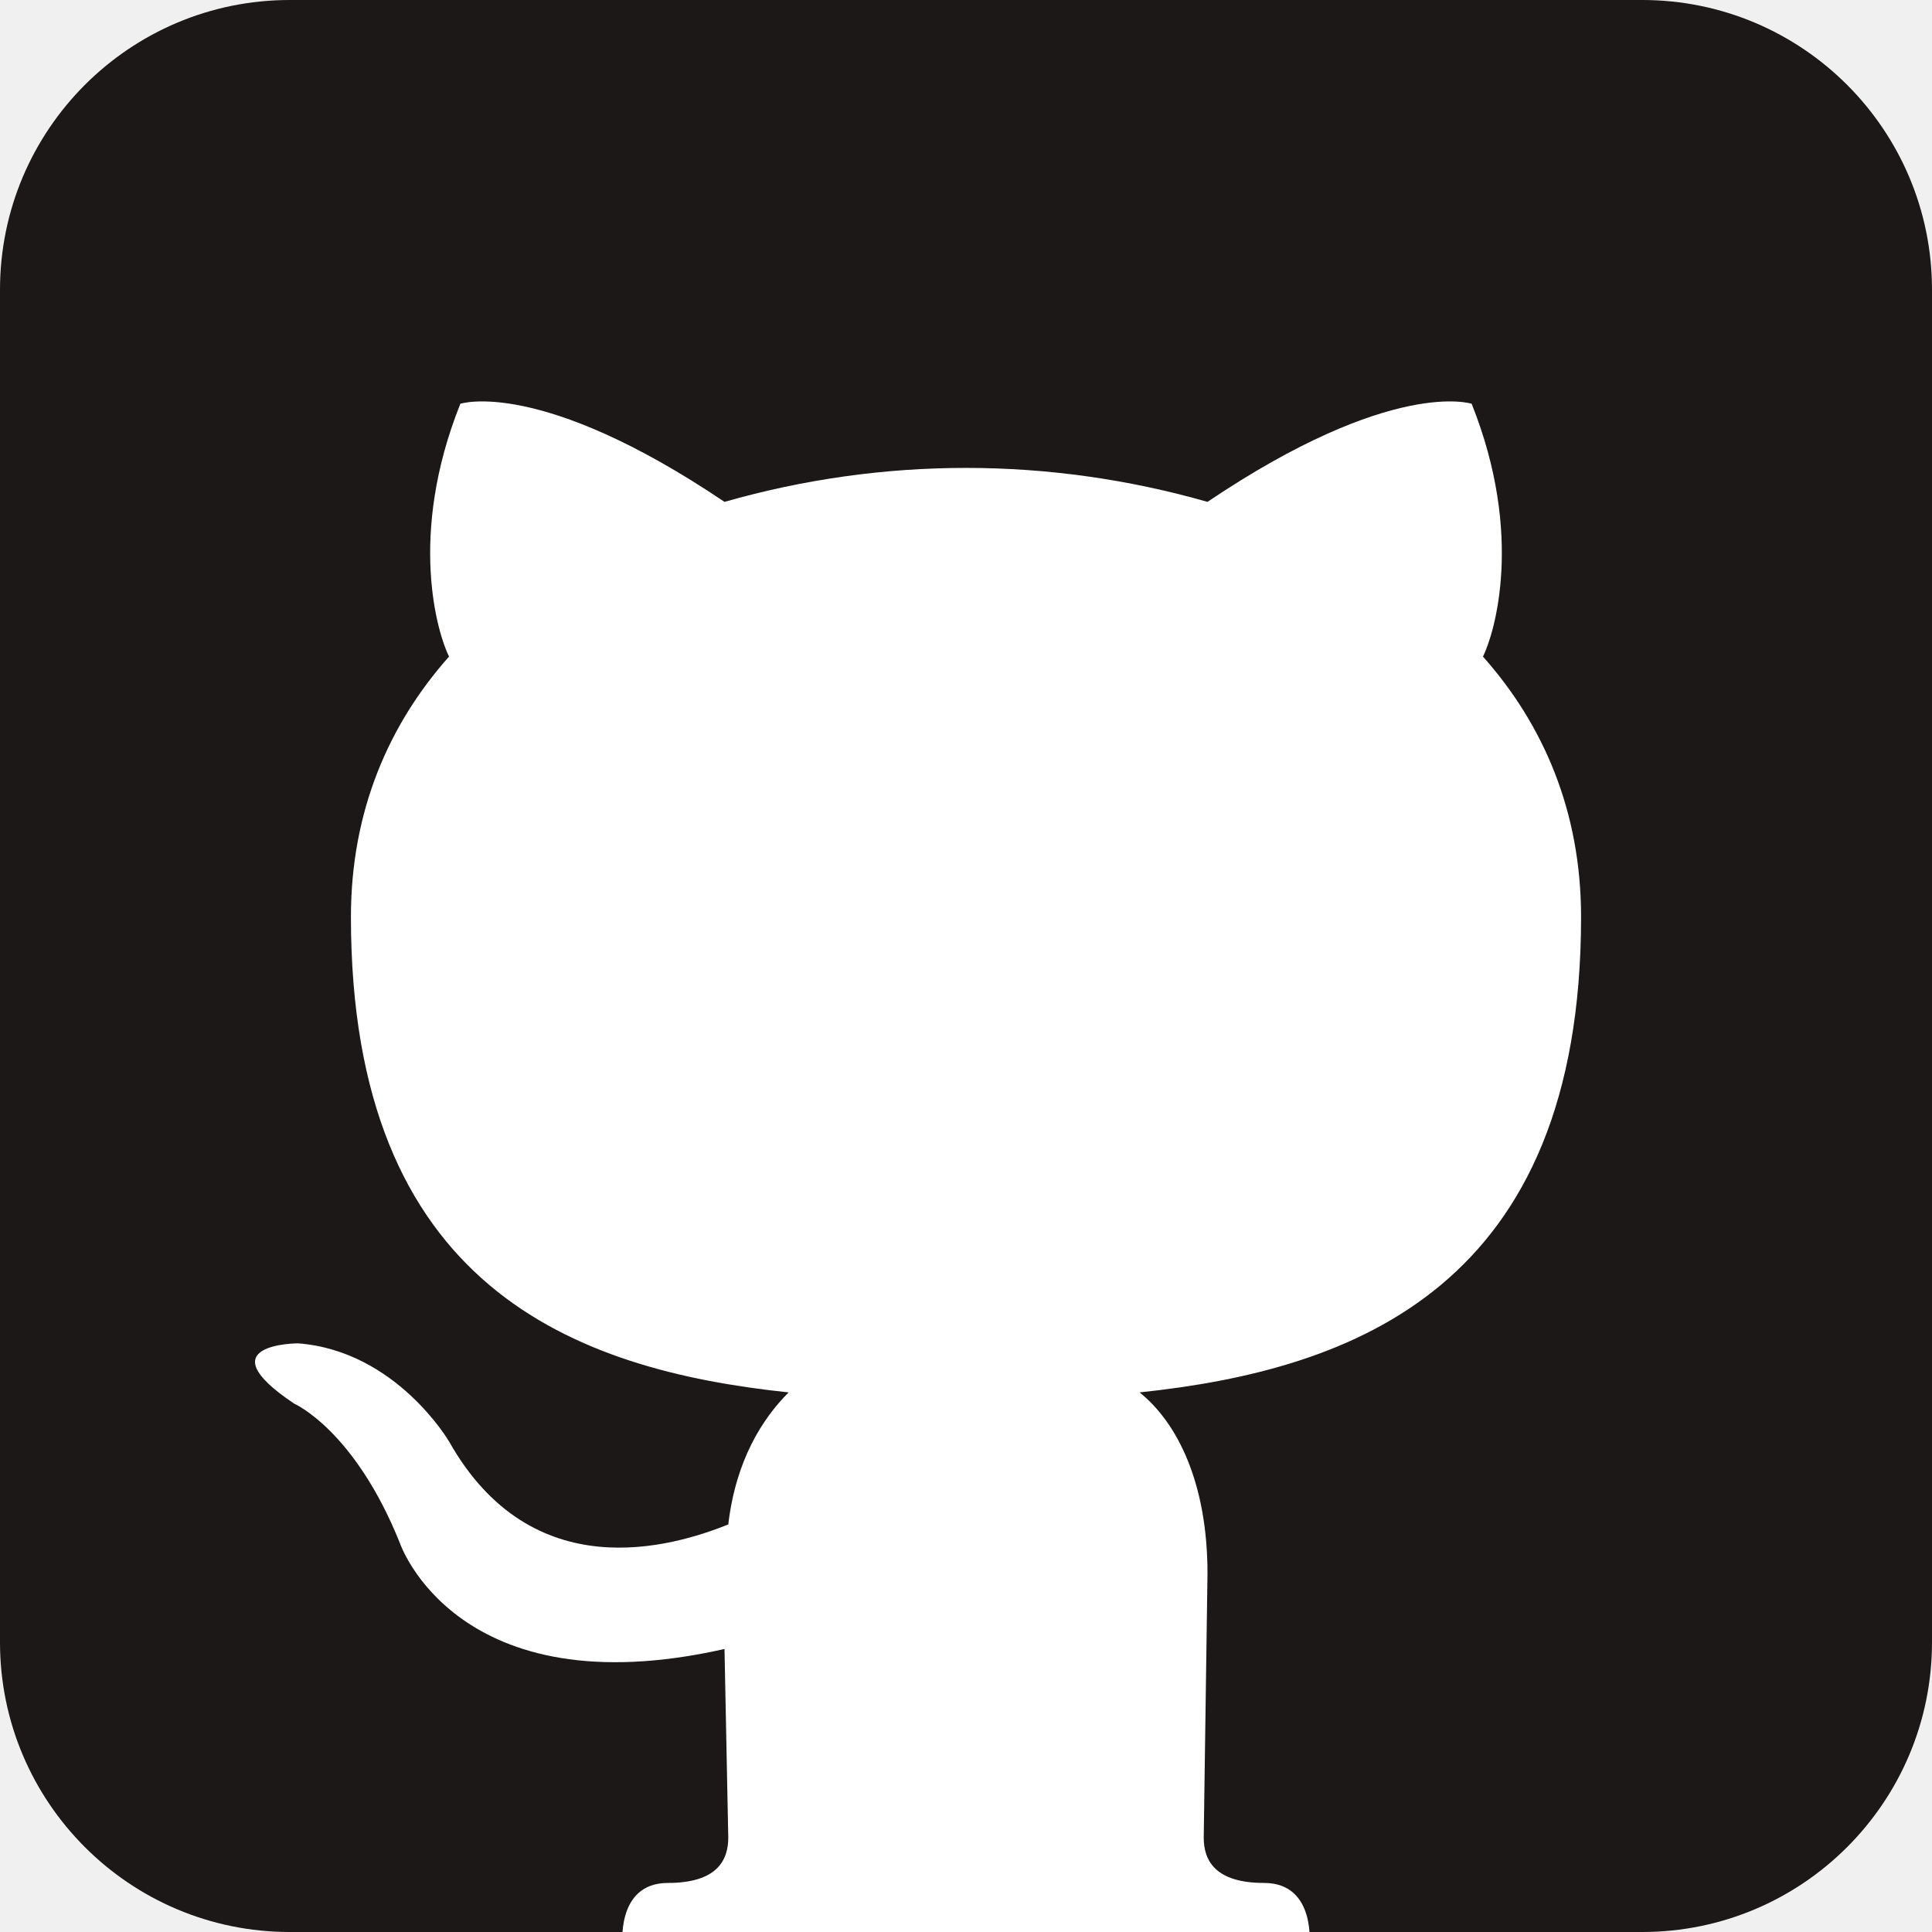
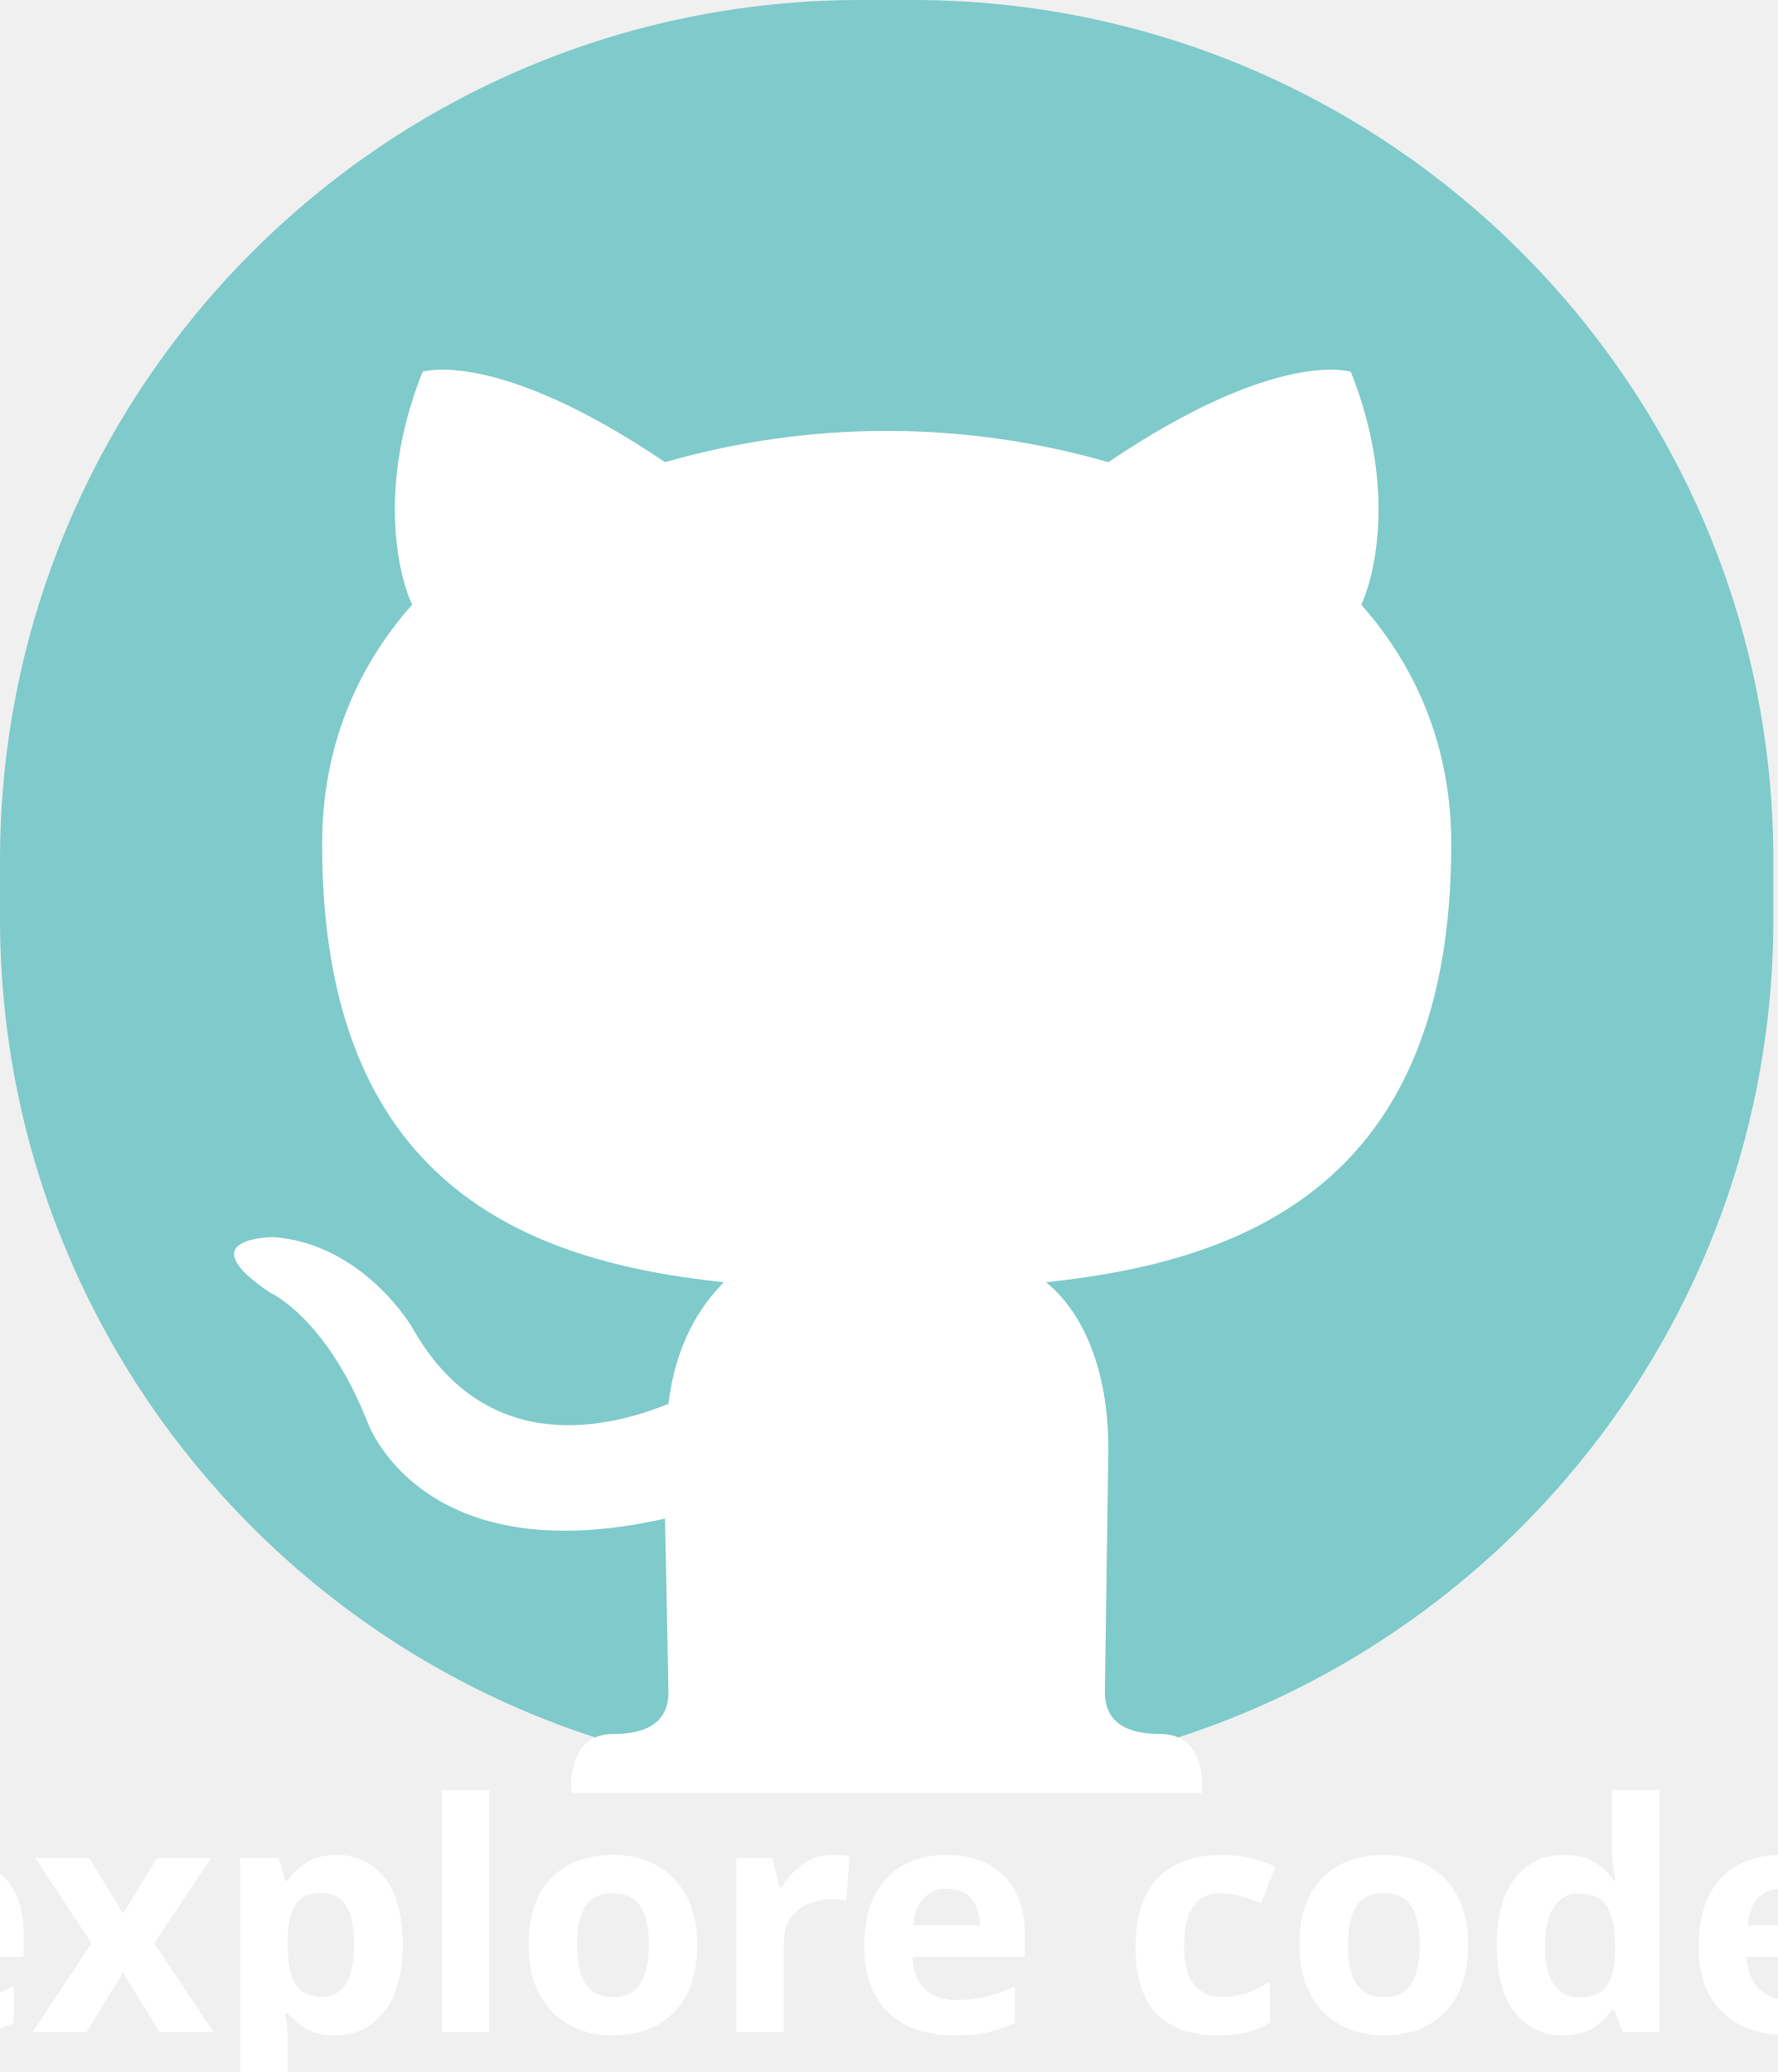
- <svg xmlns="http://www.w3.org/2000/svg" aria-label="GitHub" role="img" viewBox="0 0 512 512">
-   <rect width="512" height="512" rx="15%" fill="#1B1817" />
-   <path fill="#fff" d="M335 499c14 0 12 17 12 17H165s-2-17 12-17c13 0 16-6 16-12l-1-50c-71 16-86-28-86-28-12-30-28-37-28-37-24-16 1-16 1-16 26 2 40 26 40 26 22 39 59 28 74 22 2-17 9-28 16-35-57-6-116-28-116-126 0-28 10-51 26-69-3-6-11-32 3-67 0 0 21-7 70 26 42-12 86-12 128 0 49-33 70-26 70-26 14 35 6 61 3 67 16 18 26 41 26 69 0 98-60 120-117 126 10 8 18 24 18 48l-1 70c0 6 3 12 16 12z" />
+ <svg xmlns="http://www.w3.org/2000/svg" viewBox="0 0 446 520">
+   <defs>
+     <style fonts="Montserrat" />
+   </defs>
+   <rect width="445" height="446.512" rx="216" fill="#7FCACB" />
+   <path fill="#fff" d="M 291.162 435.174 C 303.33 435.174 301.591 450 301.591 450 L 143.409 450 C 143.409 450 141.67 435.174 153.838 435.174 C 165.137 435.174 167.744 429.942 167.744 424.709 L 166.875 381.105 C 105.166 395.058 92.129 356.686 92.129 356.686 C 81.699 330.523 67.793 324.419 67.793 324.419 C 46.934 310.465 68.662 310.465 68.662 310.465 C 91.26 312.209 103.428 333.14 103.428 333.14 C 122.549 367.151 154.707 357.558 167.744 352.326 C 169.482 337.5 175.566 327.907 181.65 321.802 C 132.109 316.57 80.83 297.384 80.83 211.919 C 80.83 187.5 89.521 167.442 103.428 151.744 C 100.82 146.512 93.867 123.837 106.036 93.314 C 106.036 93.314 124.287 87.209 166.875 115.988 C 203.379 105.523 241.621 105.523 278.125 115.988 C 320.713 87.209 338.965 93.314 338.965 93.314 C 351.133 123.837 344.18 146.512 341.572 151.744 C 355.479 167.442 364.17 187.5 364.17 211.919 C 364.17 297.384 312.021 316.57 262.48 321.802 C 271.172 328.779 278.125 342.733 278.125 363.663 L 277.256 424.709 C 277.256 429.942 279.863 435.174 291.162 435.174 Z" />
+   <text style="fill: #fff; font-family: Montserrat; font-size: 80px; font-weight: 600; whiteSpace: pre; text-anchor: middle;" x="216" y="510">explore code</text>
</svg>
